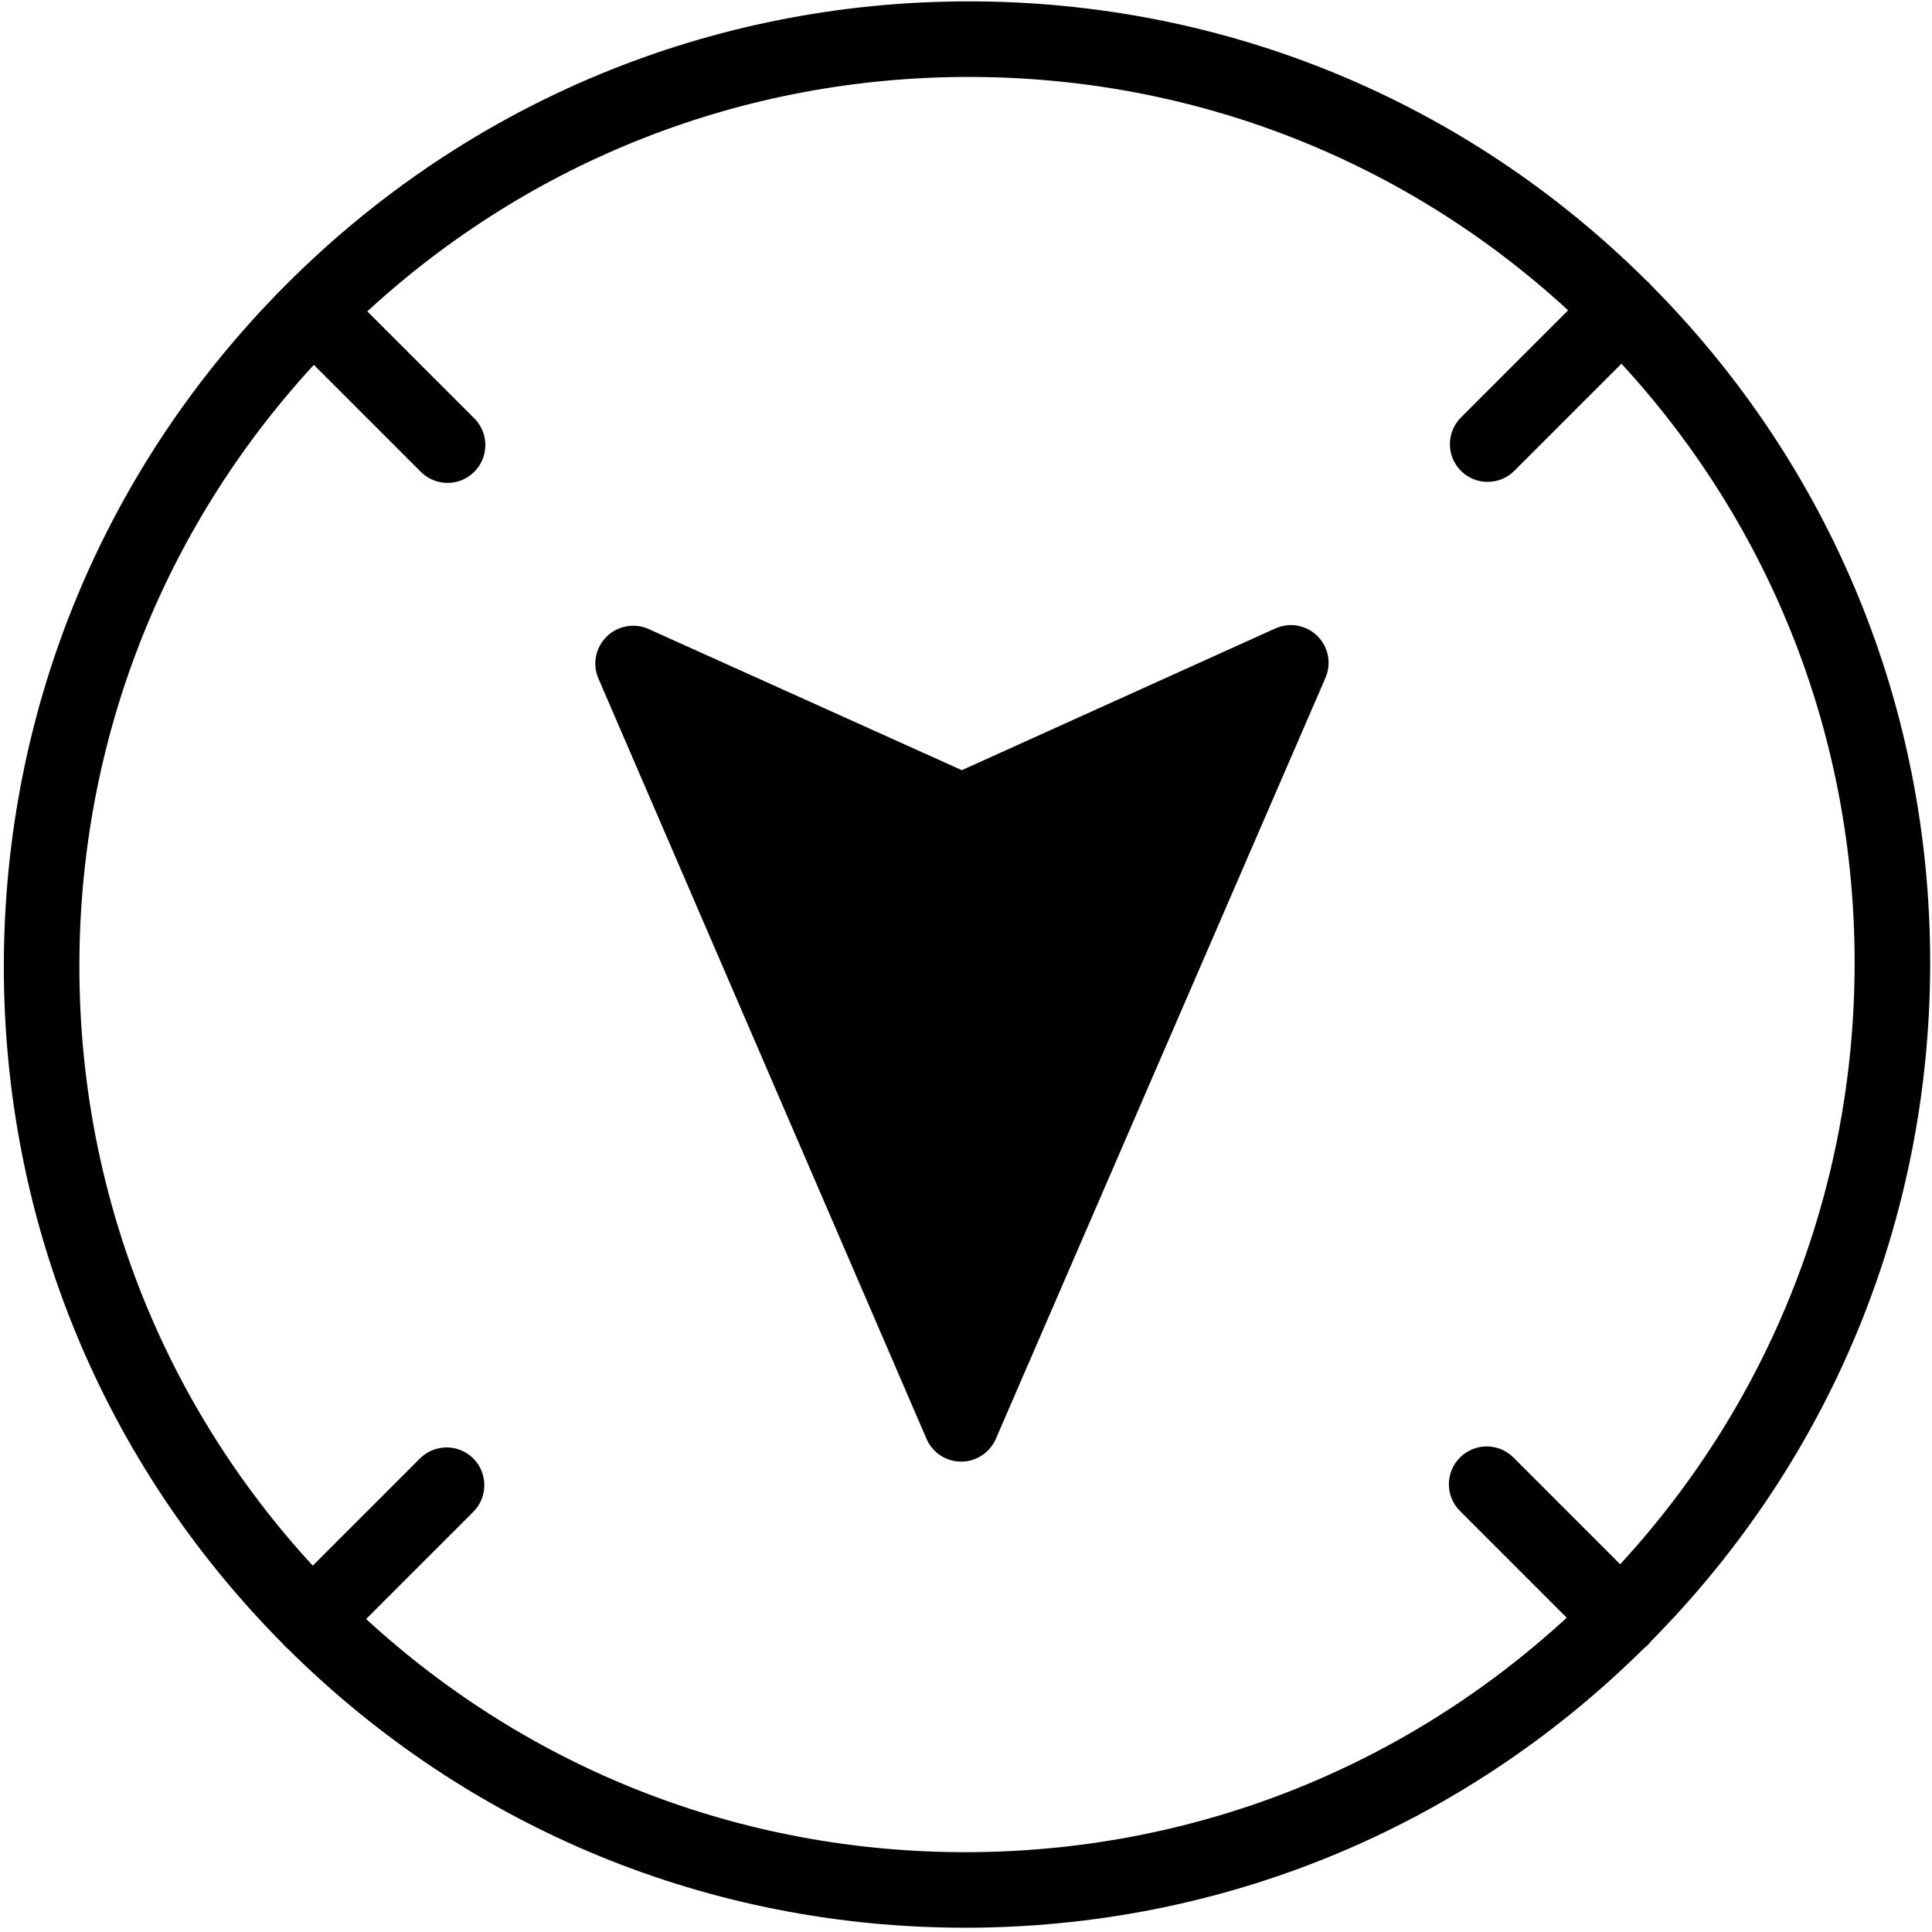
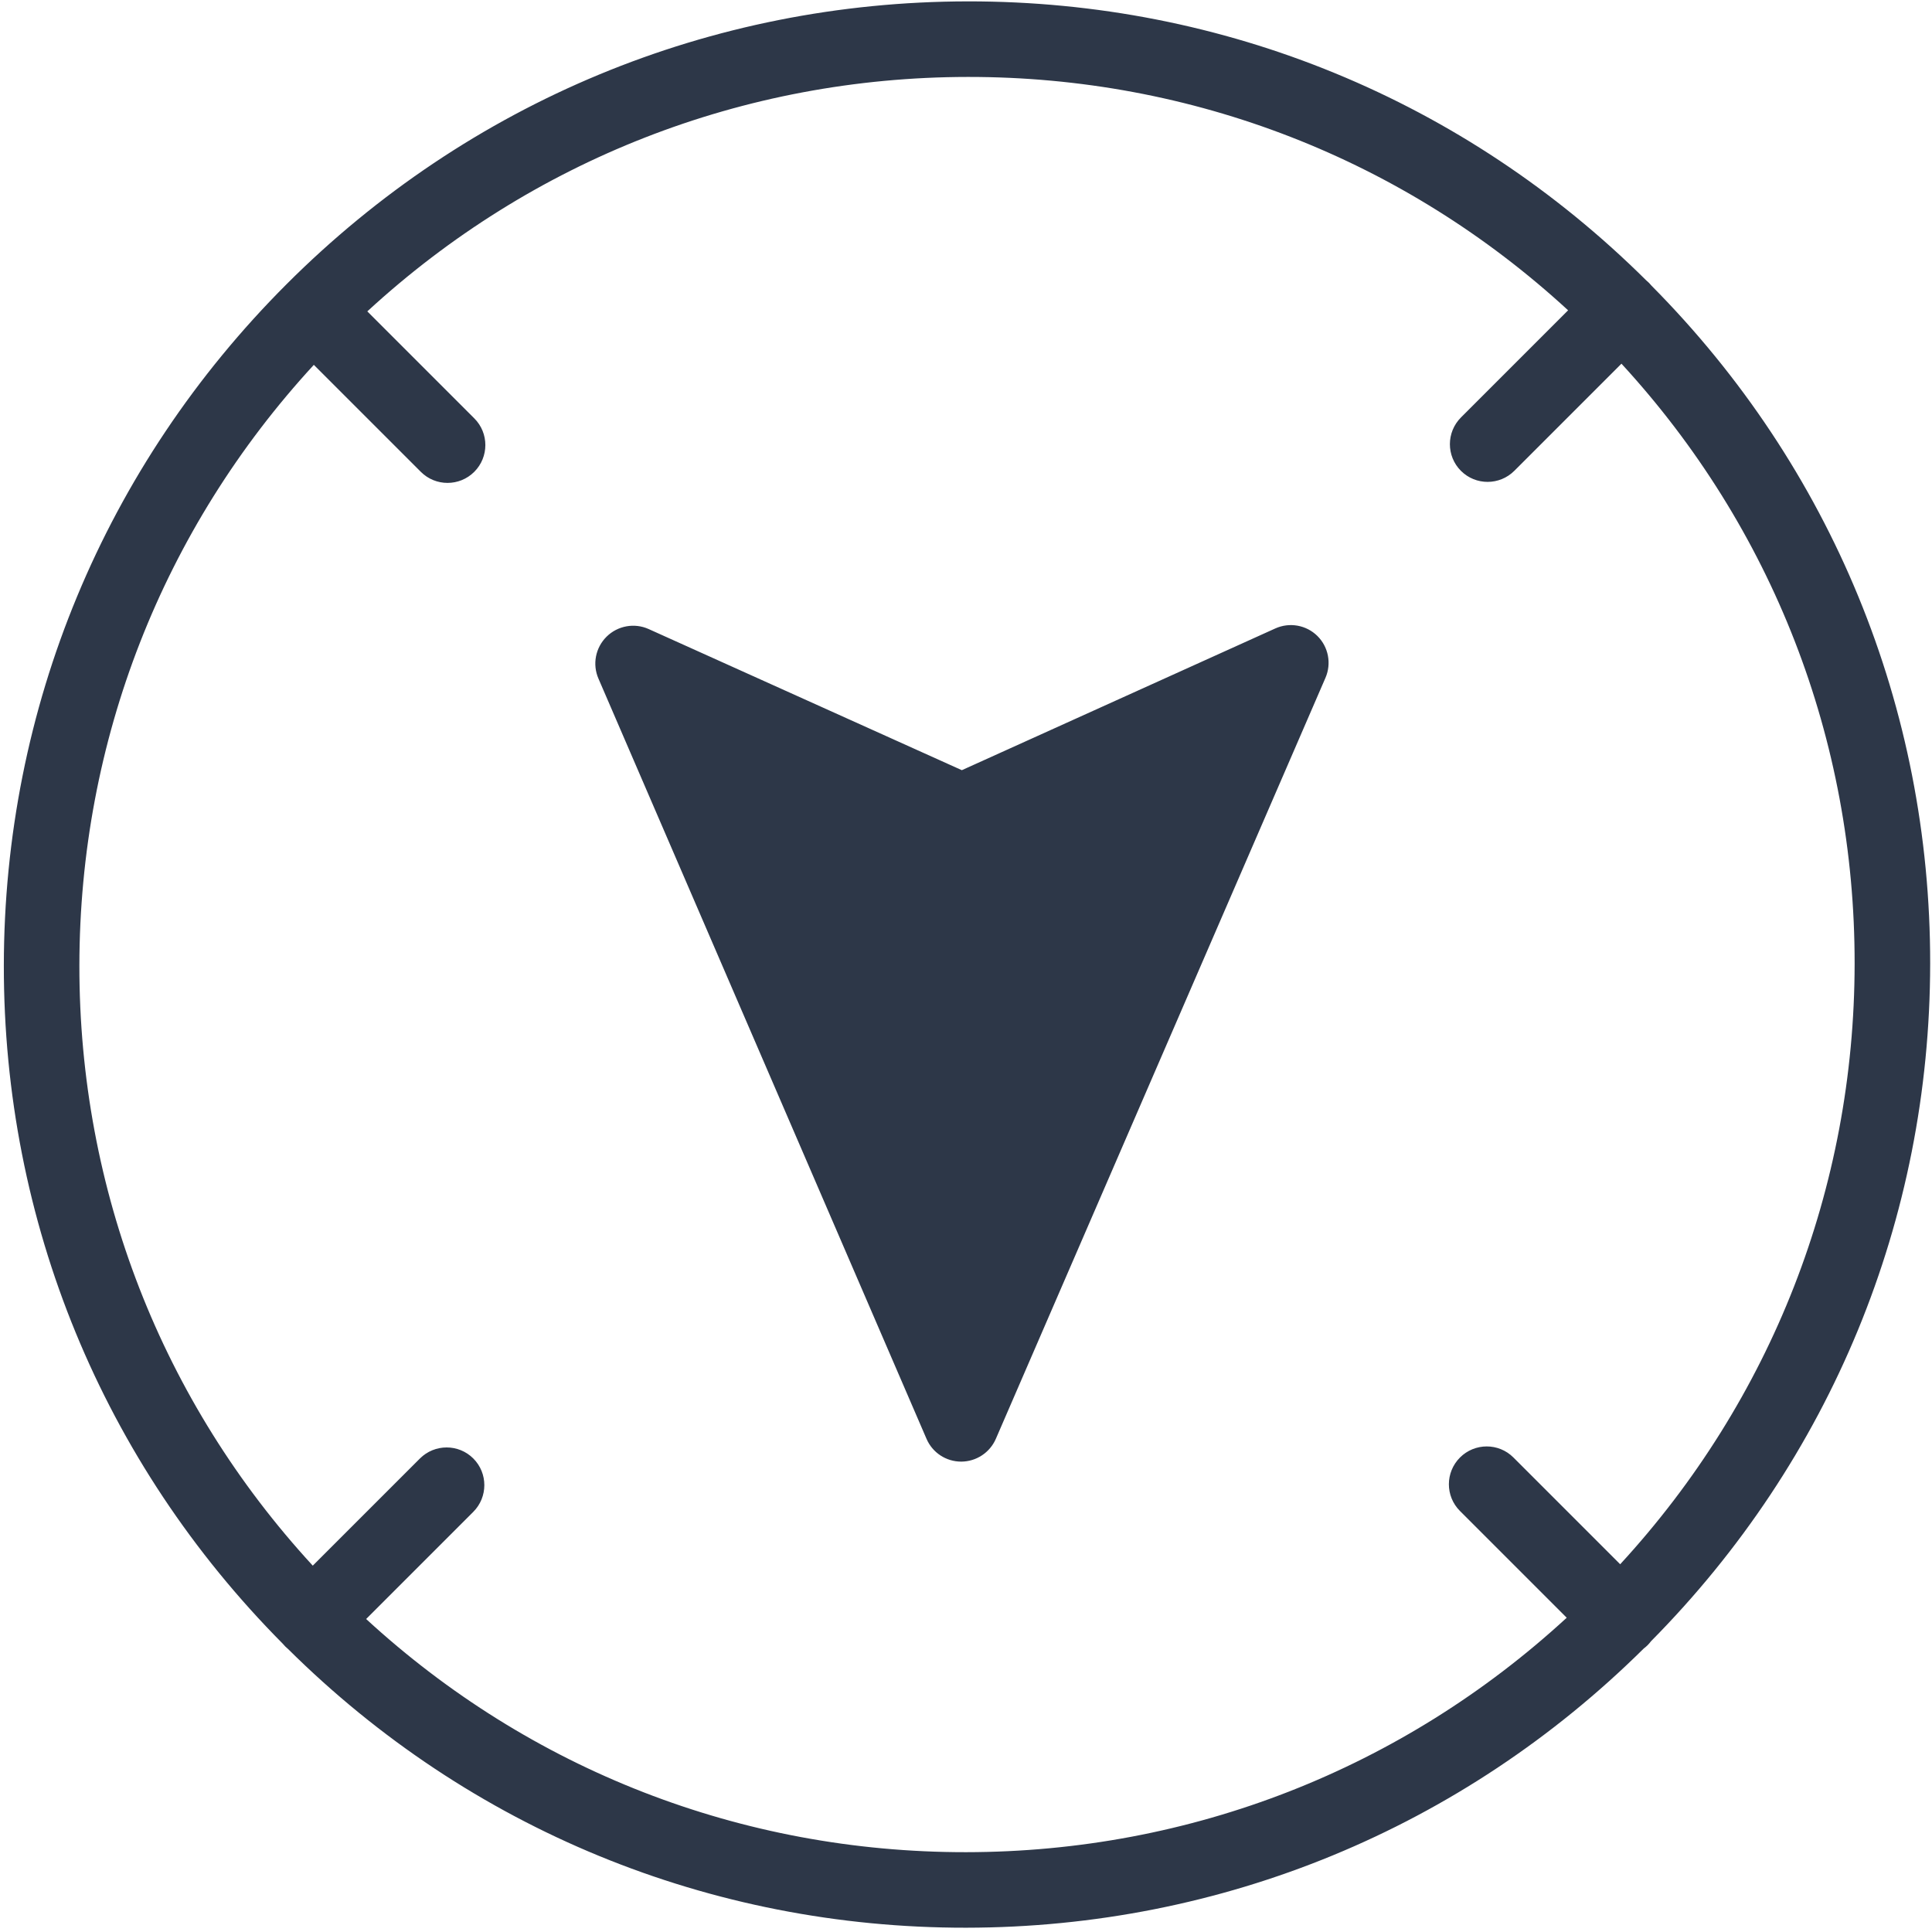
<svg xmlns="http://www.w3.org/2000/svg" viewBox="0 0 100 100" version="1.1" x="0px" y="0px">
  <g stroke="none" stroke-width="1" fill="none" fill-rule="evenodd">
-     <g fill="black" transform="rotate(-225 50 50)">
+     <g fill="#2d3748" transform="rotate(-225 50 50)">
      <path d="M82.429,82.471 C74.205,90.678 63.416,95.392 51.867,95.871 L51.867,88.037 C51.867,86.959 50.991,86.084 49.91,86.084 C48.83,86.084 47.953,86.959 47.953,88.037 L47.953,95.871 C36.404,95.392 25.615,90.678 17.392,82.471 C9.167,74.262 4.443,63.491 3.965,51.961 L11.806,51.961 C12.887,51.961 13.763,51.087 13.763,50.008 C13.763,48.929 12.887,48.055 11.806,48.055 L3.966,48.055 C4.448,36.531 9.17,25.766 17.392,17.561 C25.615,9.354 36.404,4.641 47.953,4.161 L47.953,11.978 C47.953,13.057 48.83,13.931 49.91,13.931 C50.991,13.931 51.867,13.057 51.867,11.978 L51.867,4.161 C63.416,4.641 74.205,9.354 82.429,17.561 C90.65,25.766 95.372,36.531 95.855,48.055 L88.014,48.055 C86.934,48.055 86.057,48.929 86.057,50.008 C86.057,51.087 86.934,51.961 88.014,51.961 L95.855,51.961 C95.377,63.491 90.654,74.262 82.429,82.471 M99.82,50.008 C99.82,49.939 99.817,49.872 99.81,49.805 C99.755,36.581 94.572,24.156 85.196,14.799 C75.833,5.454 63.404,0.282 50.172,0.215 C50.086,0.203 49.999,0.195 49.91,0.195 C49.821,0.195 49.734,0.203 49.648,0.215 C36.417,0.282 23.987,5.454 14.624,14.799 C5.249,24.156 0.065,36.581 0.011,49.805 C0.004,49.872 -1.95694716e-05,49.939 -1.95694716e-05,50.008 C-1.95694716e-05,50.076 0.004,50.143 0.01,50.209 C0.061,63.44 5.244,75.872 14.624,85.234 C24.049,94.64 36.581,99.821 49.91,99.821 C63.24,99.821 75.771,94.64 85.196,85.234 C94.576,75.872 99.76,63.44 99.81,50.209 C99.817,50.143 99.82,50.076 99.82,50.008 M66.211,31.603 L26.296,47.391 C25.545,47.688 25.054,48.416 25.06,49.222 C25.067,50.029 25.569,50.748 26.326,51.034 L42.985,57.319 L49.282,73.946 C49.568,74.7 50.289,75.202 51.097,75.208 C51.103,75.208 51.108,75.208 51.113,75.208 C51.915,75.208 52.637,74.72 52.932,73.975 L68.751,34.138 C69.039,33.414 68.868,32.588 68.316,32.037 C67.764,31.487 66.937,31.316 66.211,31.603" />
    </g>
  </g>
</svg>
